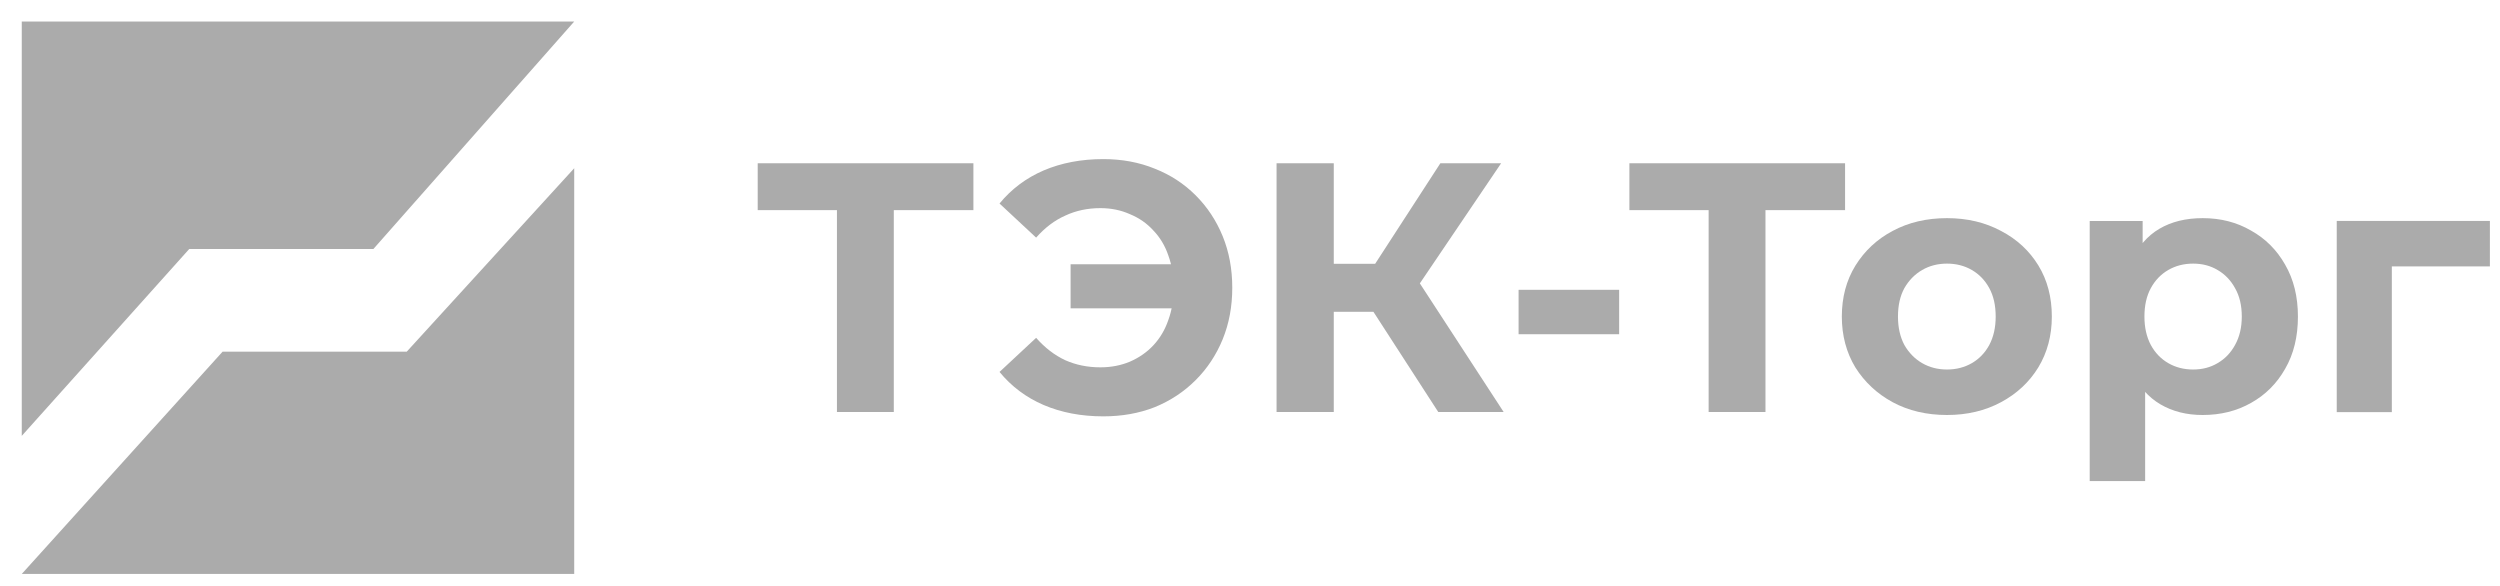
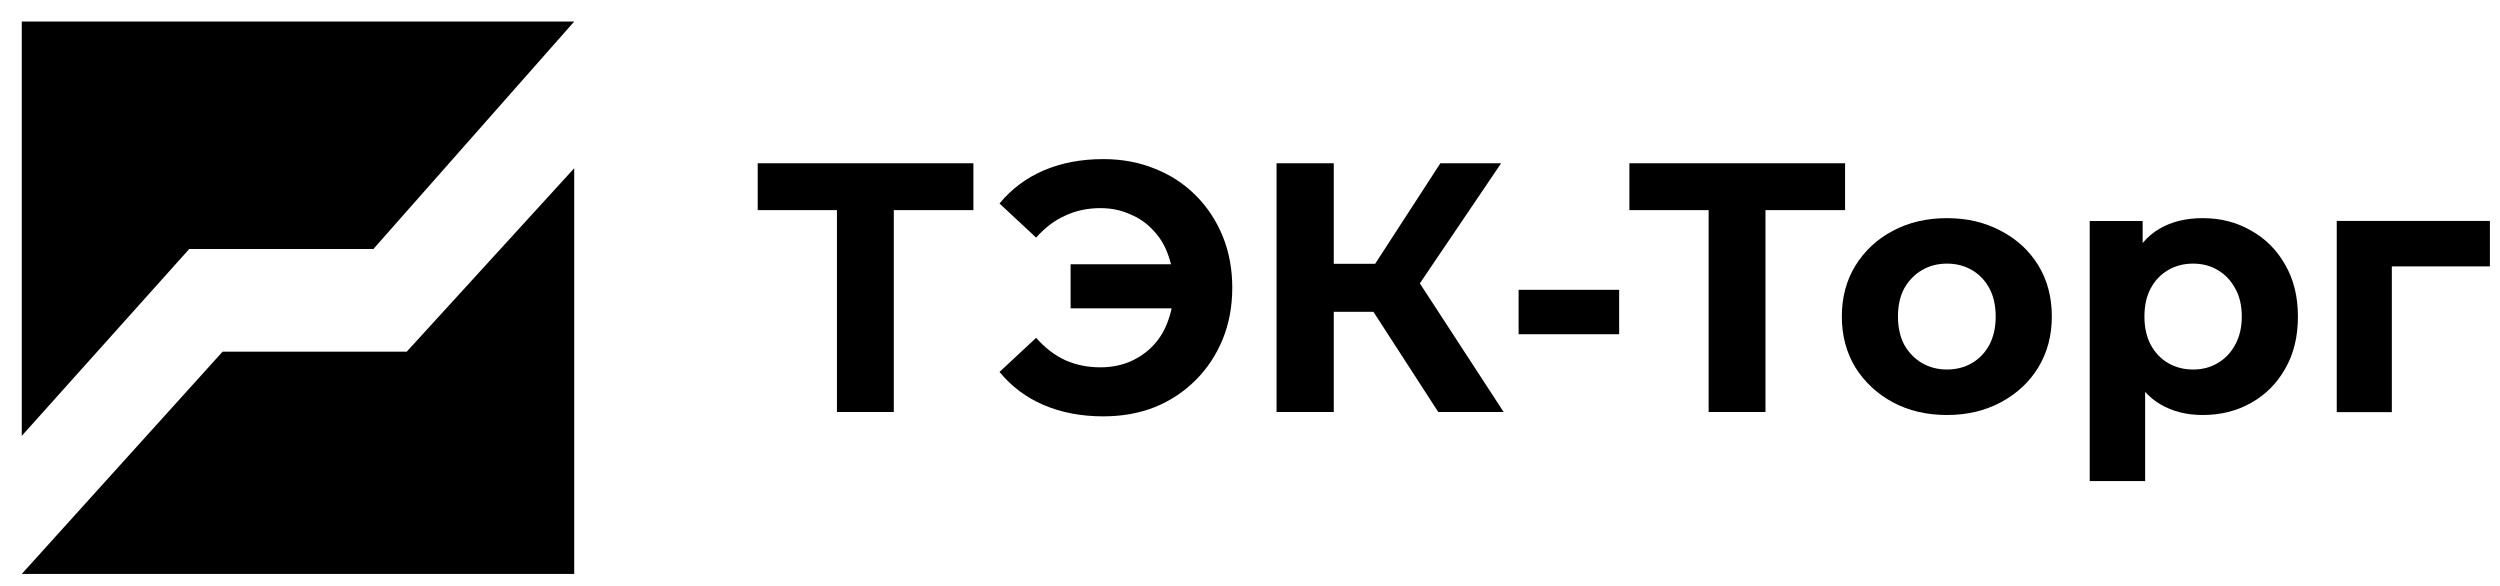
- <svg xmlns="http://www.w3.org/2000/svg" viewBox="0 0 175 41" fill="none">
-   <path d="M1.523 30.511V1.507H40.195L26.139 17.428H13.248L1.523 30.511Z" fill="#ABABAB" />
-   <path d="M40.195 11.777V40.177H1.523L15.58 24.618H28.47L40.195 11.777Z" fill="#ABABAB" />
-   <path d="M163.572 28.848V15.466H174.293V18.65H166.557L167.428 17.804V28.848H163.572Z" fill="#ABABAB" />
-   <path d="M154.189 29.05C153.062 29.05 152.075 28.801 151.229 28.303C150.383 27.806 149.72 27.051 149.239 26.04C148.775 25.012 148.543 23.718 148.543 22.16C148.543 20.584 148.767 19.291 149.214 18.279C149.662 17.268 150.309 16.513 151.155 16.016C152 15.518 153.012 15.27 154.189 15.27C155.449 15.27 156.577 15.56 157.572 16.14C158.584 16.704 159.38 17.5 159.96 18.528C160.557 19.556 160.855 20.767 160.855 22.16C160.855 23.569 160.557 24.788 159.96 25.816C159.38 26.844 158.584 27.64 157.572 28.204C156.577 28.768 155.449 29.05 154.189 29.05ZM146.279 33.676V15.469H149.985V18.205L149.911 22.184L150.16 26.139V33.676H146.279ZM153.518 25.866C154.164 25.866 154.736 25.716 155.234 25.418C155.748 25.12 156.154 24.697 156.453 24.149C156.768 23.586 156.925 22.922 156.925 22.16C156.925 21.38 156.768 20.717 156.453 20.17C156.154 19.622 155.748 19.2 155.234 18.901C154.736 18.603 154.164 18.453 153.518 18.453C152.871 18.453 152.29 18.603 151.776 18.901C151.262 19.2 150.856 19.622 150.558 20.17C150.259 20.717 150.11 21.38 150.11 22.16C150.11 22.922 150.259 23.586 150.558 24.149C150.856 24.697 151.262 25.12 151.776 25.418C152.29 25.716 152.871 25.866 153.518 25.866Z" fill="#ABABAB" />
-   <path d="M136.29 29.05C134.864 29.05 133.596 28.751 132.485 28.154C131.39 27.557 130.52 26.745 129.873 25.716C129.243 24.672 128.928 23.486 128.928 22.16C128.928 20.816 129.243 19.631 129.873 18.603C130.52 17.558 131.39 16.745 132.485 16.165C133.596 15.568 134.864 15.27 136.29 15.27C137.7 15.27 138.96 15.568 140.071 16.165C141.182 16.745 142.053 17.55 142.683 18.578C143.313 19.606 143.628 20.8 143.628 22.16C143.628 23.486 143.313 24.672 142.683 25.716C142.053 26.745 141.182 27.557 140.071 28.154C138.96 28.751 137.7 29.05 136.29 29.05ZM136.29 25.866C136.937 25.866 137.517 25.716 138.032 25.418C138.546 25.12 138.952 24.697 139.25 24.149C139.549 23.586 139.698 22.922 139.698 22.16C139.698 21.38 139.549 20.717 139.25 20.17C138.952 19.622 138.546 19.2 138.032 18.901C137.517 18.603 136.937 18.453 136.29 18.453C135.644 18.453 135.063 18.603 134.549 18.901C134.035 19.2 133.621 19.622 133.306 20.17C133.007 20.717 132.858 21.38 132.858 22.16C132.858 22.922 133.007 23.586 133.306 24.149C133.621 24.697 134.035 25.12 134.549 25.418C135.063 25.716 135.644 25.866 136.29 25.866Z" fill="#ABABAB" />
-   <path d="M119.604 28.838V13.79L120.524 14.71H114.057V11.427H129.155V14.71H122.688L123.583 13.79V28.838H119.604Z" fill="#ABABAB" />
-   <path d="M106.301 23.396V20.287H113.34V23.396H106.301Z" fill="#ABABAB" />
-   <path d="M100.677 28.838L95.254 20.456L98.513 18.491L105.254 28.838H100.677ZM89.359 28.838V11.427H93.364V28.838H89.359ZM92.195 21.824V18.466H98.264V21.824H92.195ZM98.886 20.58L95.18 20.133L100.826 11.427H105.08L98.886 20.58Z" fill="#ABABAB" />
-   <path d="M74.942 21.584V18.499H83.548V21.584H74.942ZM77.23 11.137C78.54 11.137 79.742 11.361 80.837 11.808C81.931 12.239 82.885 12.861 83.697 13.674C84.51 14.486 85.14 15.44 85.588 16.534C86.035 17.629 86.259 18.831 86.259 20.141C86.259 21.451 86.035 22.653 85.588 23.748C85.14 24.842 84.51 25.796 83.697 26.608C82.885 27.421 81.931 28.051 80.837 28.499C79.742 28.93 78.54 29.145 77.23 29.145C75.688 29.145 74.295 28.88 73.051 28.349C71.824 27.819 70.796 27.048 69.967 26.036L72.529 23.648C73.142 24.345 73.822 24.867 74.569 25.215C75.315 25.547 76.135 25.713 77.031 25.713C77.777 25.713 78.465 25.58 79.096 25.315C79.742 25.033 80.289 24.651 80.737 24.171C81.201 23.673 81.55 23.084 81.782 22.405C82.031 21.725 82.155 20.97 82.155 20.141C82.155 19.312 82.031 18.557 81.782 17.878C81.55 17.198 81.201 16.617 80.737 16.136C80.289 15.639 79.742 15.258 79.096 14.992C78.465 14.71 77.777 14.569 77.031 14.569C76.135 14.569 75.315 14.743 74.569 15.092C73.822 15.423 73.142 15.937 72.529 16.634L69.967 14.246C70.796 13.234 71.824 12.463 73.051 11.933C74.295 11.402 75.688 11.137 77.23 11.137Z" fill="#ABABAB" />
-   <path d="M58.586 28.838V13.79L59.506 14.71H53.039V11.427H68.138V14.71H61.67L62.566 13.79V28.838H58.586Z" fill="#ABABAB" />
+ <svg xmlns="http://www.w3.org/2000/svg" viewBox="0 0 175 41" fill="currentColor">
+   <path d="M1.523 30.511V1.507H40.195L26.139 17.428H13.248L1.523 30.511Z" />
+   <path d="M40.195 11.777V40.177H1.523L15.58 24.618H28.47L40.195 11.777Z" />
+   <path d="M163.572 28.848V15.466H174.293V18.65H166.557L167.428 17.804V28.848H163.572Z" />
+   <path d="M154.189 29.05C153.062 29.05 152.075 28.801 151.229 28.303C150.383 27.806 149.72 27.051 149.239 26.04C148.775 25.012 148.543 23.718 148.543 22.16C148.543 20.584 148.767 19.291 149.214 18.279C149.662 17.268 150.309 16.513 151.155 16.016C152 15.518 153.012 15.27 154.189 15.27C155.449 15.27 156.577 15.56 157.572 16.14C158.584 16.704 159.38 17.5 159.96 18.528C160.557 19.556 160.855 20.767 160.855 22.16C160.855 23.569 160.557 24.788 159.96 25.816C159.38 26.844 158.584 27.64 157.572 28.204C156.577 28.768 155.449 29.05 154.189 29.05ZM146.279 33.676V15.469H149.985V18.205L149.911 22.184L150.16 26.139V33.676H146.279ZM153.518 25.866C154.164 25.866 154.736 25.716 155.234 25.418C155.748 25.12 156.154 24.697 156.453 24.149C156.768 23.586 156.925 22.922 156.925 22.16C156.925 21.38 156.768 20.717 156.453 20.17C156.154 19.622 155.748 19.2 155.234 18.901C154.736 18.603 154.164 18.453 153.518 18.453C152.871 18.453 152.29 18.603 151.776 18.901C151.262 19.2 150.856 19.622 150.558 20.17C150.259 20.717 150.11 21.38 150.11 22.16C150.11 22.922 150.259 23.586 150.558 24.149C150.856 24.697 151.262 25.12 151.776 25.418C152.29 25.716 152.871 25.866 153.518 25.866Z" />
+   <path d="M136.29 29.05C134.864 29.05 133.596 28.751 132.485 28.154C131.39 27.557 130.52 26.745 129.873 25.716C129.243 24.672 128.928 23.486 128.928 22.16C128.928 20.816 129.243 19.631 129.873 18.603C130.52 17.558 131.39 16.745 132.485 16.165C133.596 15.568 134.864 15.27 136.29 15.27C137.7 15.27 138.96 15.568 140.071 16.165C141.182 16.745 142.053 17.55 142.683 18.578C143.313 19.606 143.628 20.8 143.628 22.16C143.628 23.486 143.313 24.672 142.683 25.716C142.053 26.745 141.182 27.557 140.071 28.154C138.96 28.751 137.7 29.05 136.29 29.05ZM136.29 25.866C136.937 25.866 137.517 25.716 138.032 25.418C138.546 25.12 138.952 24.697 139.25 24.149C139.549 23.586 139.698 22.922 139.698 22.16C139.698 21.38 139.549 20.717 139.25 20.17C138.952 19.622 138.546 19.2 138.032 18.901C137.517 18.603 136.937 18.453 136.29 18.453C135.644 18.453 135.063 18.603 134.549 18.901C134.035 19.2 133.621 19.622 133.306 20.17C133.007 20.717 132.858 21.38 132.858 22.16C132.858 22.922 133.007 23.586 133.306 24.149C133.621 24.697 134.035 25.12 134.549 25.418C135.063 25.716 135.644 25.866 136.29 25.866Z" />
+   <path d="M119.604 28.838V13.79L120.524 14.71H114.057V11.427H129.155V14.71H122.688L123.583 13.79V28.838H119.604Z" />
+   <path d="M106.301 23.396V20.287H113.34V23.396H106.301Z" />
+   <path d="M100.677 28.838L95.254 20.456L98.513 18.491L105.254 28.838H100.677ZM89.359 28.838V11.427H93.364V28.838H89.359ZM92.195 21.824V18.466H98.264V21.824H92.195ZM98.886 20.58L95.18 20.133L100.826 11.427H105.08L98.886 20.58Z" />
+   <path d="M74.942 21.584V18.499H83.548V21.584H74.942ZM77.23 11.137C78.54 11.137 79.742 11.361 80.837 11.808C81.931 12.239 82.885 12.861 83.697 13.674C84.51 14.486 85.14 15.44 85.588 16.534C86.035 17.629 86.259 18.831 86.259 20.141C86.259 21.451 86.035 22.653 85.588 23.748C85.14 24.842 84.51 25.796 83.697 26.608C82.885 27.421 81.931 28.051 80.837 28.499C79.742 28.93 78.54 29.145 77.23 29.145C75.688 29.145 74.295 28.88 73.051 28.349C71.824 27.819 70.796 27.048 69.967 26.036L72.529 23.648C73.142 24.345 73.822 24.867 74.569 25.215C75.315 25.547 76.135 25.713 77.031 25.713C77.777 25.713 78.465 25.58 79.096 25.315C79.742 25.033 80.289 24.651 80.737 24.171C81.201 23.673 81.55 23.084 81.782 22.405C82.031 21.725 82.155 20.97 82.155 20.141C82.155 19.312 82.031 18.557 81.782 17.878C81.55 17.198 81.201 16.617 80.737 16.136C80.289 15.639 79.742 15.258 79.096 14.992C78.465 14.71 77.777 14.569 77.031 14.569C76.135 14.569 75.315 14.743 74.569 15.092C73.822 15.423 73.142 15.937 72.529 16.634L69.967 14.246C70.796 13.234 71.824 12.463 73.051 11.933C74.295 11.402 75.688 11.137 77.23 11.137Z" />
+   <path d="M58.586 28.838V13.79L59.506 14.71H53.039V11.427H68.138V14.71H61.67L62.566 13.79V28.838H58.586Z" />
</svg>
